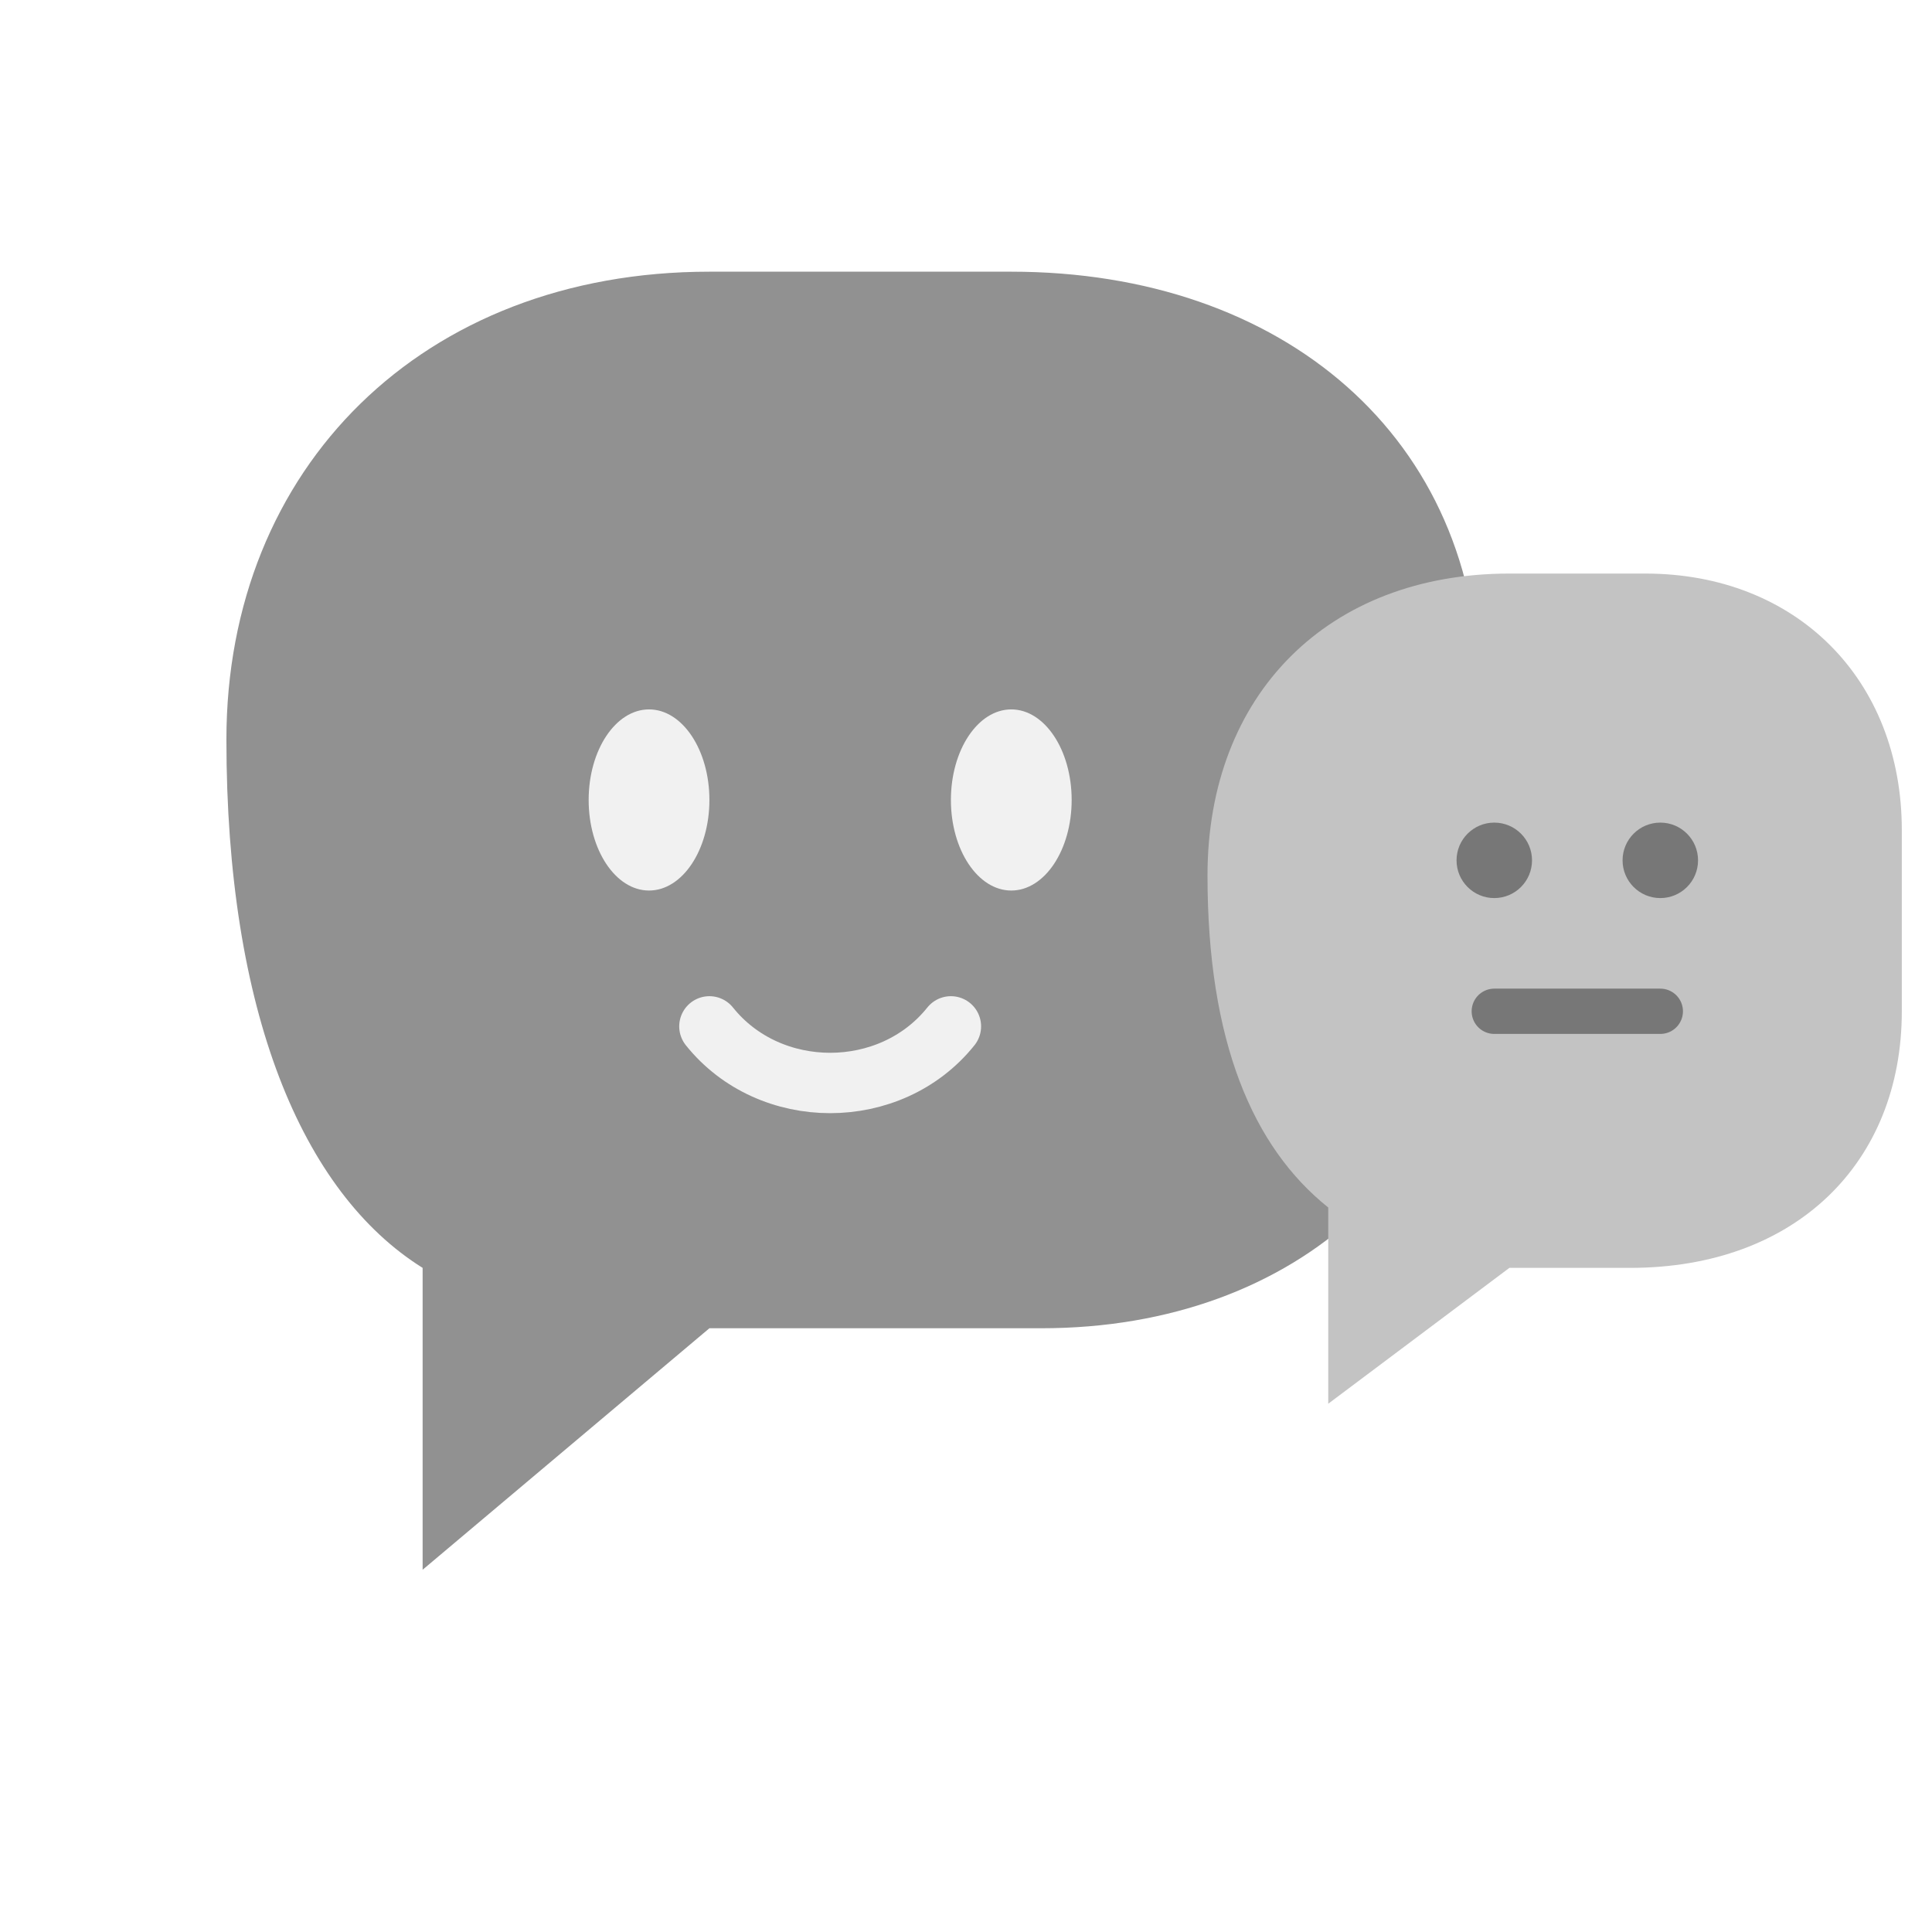
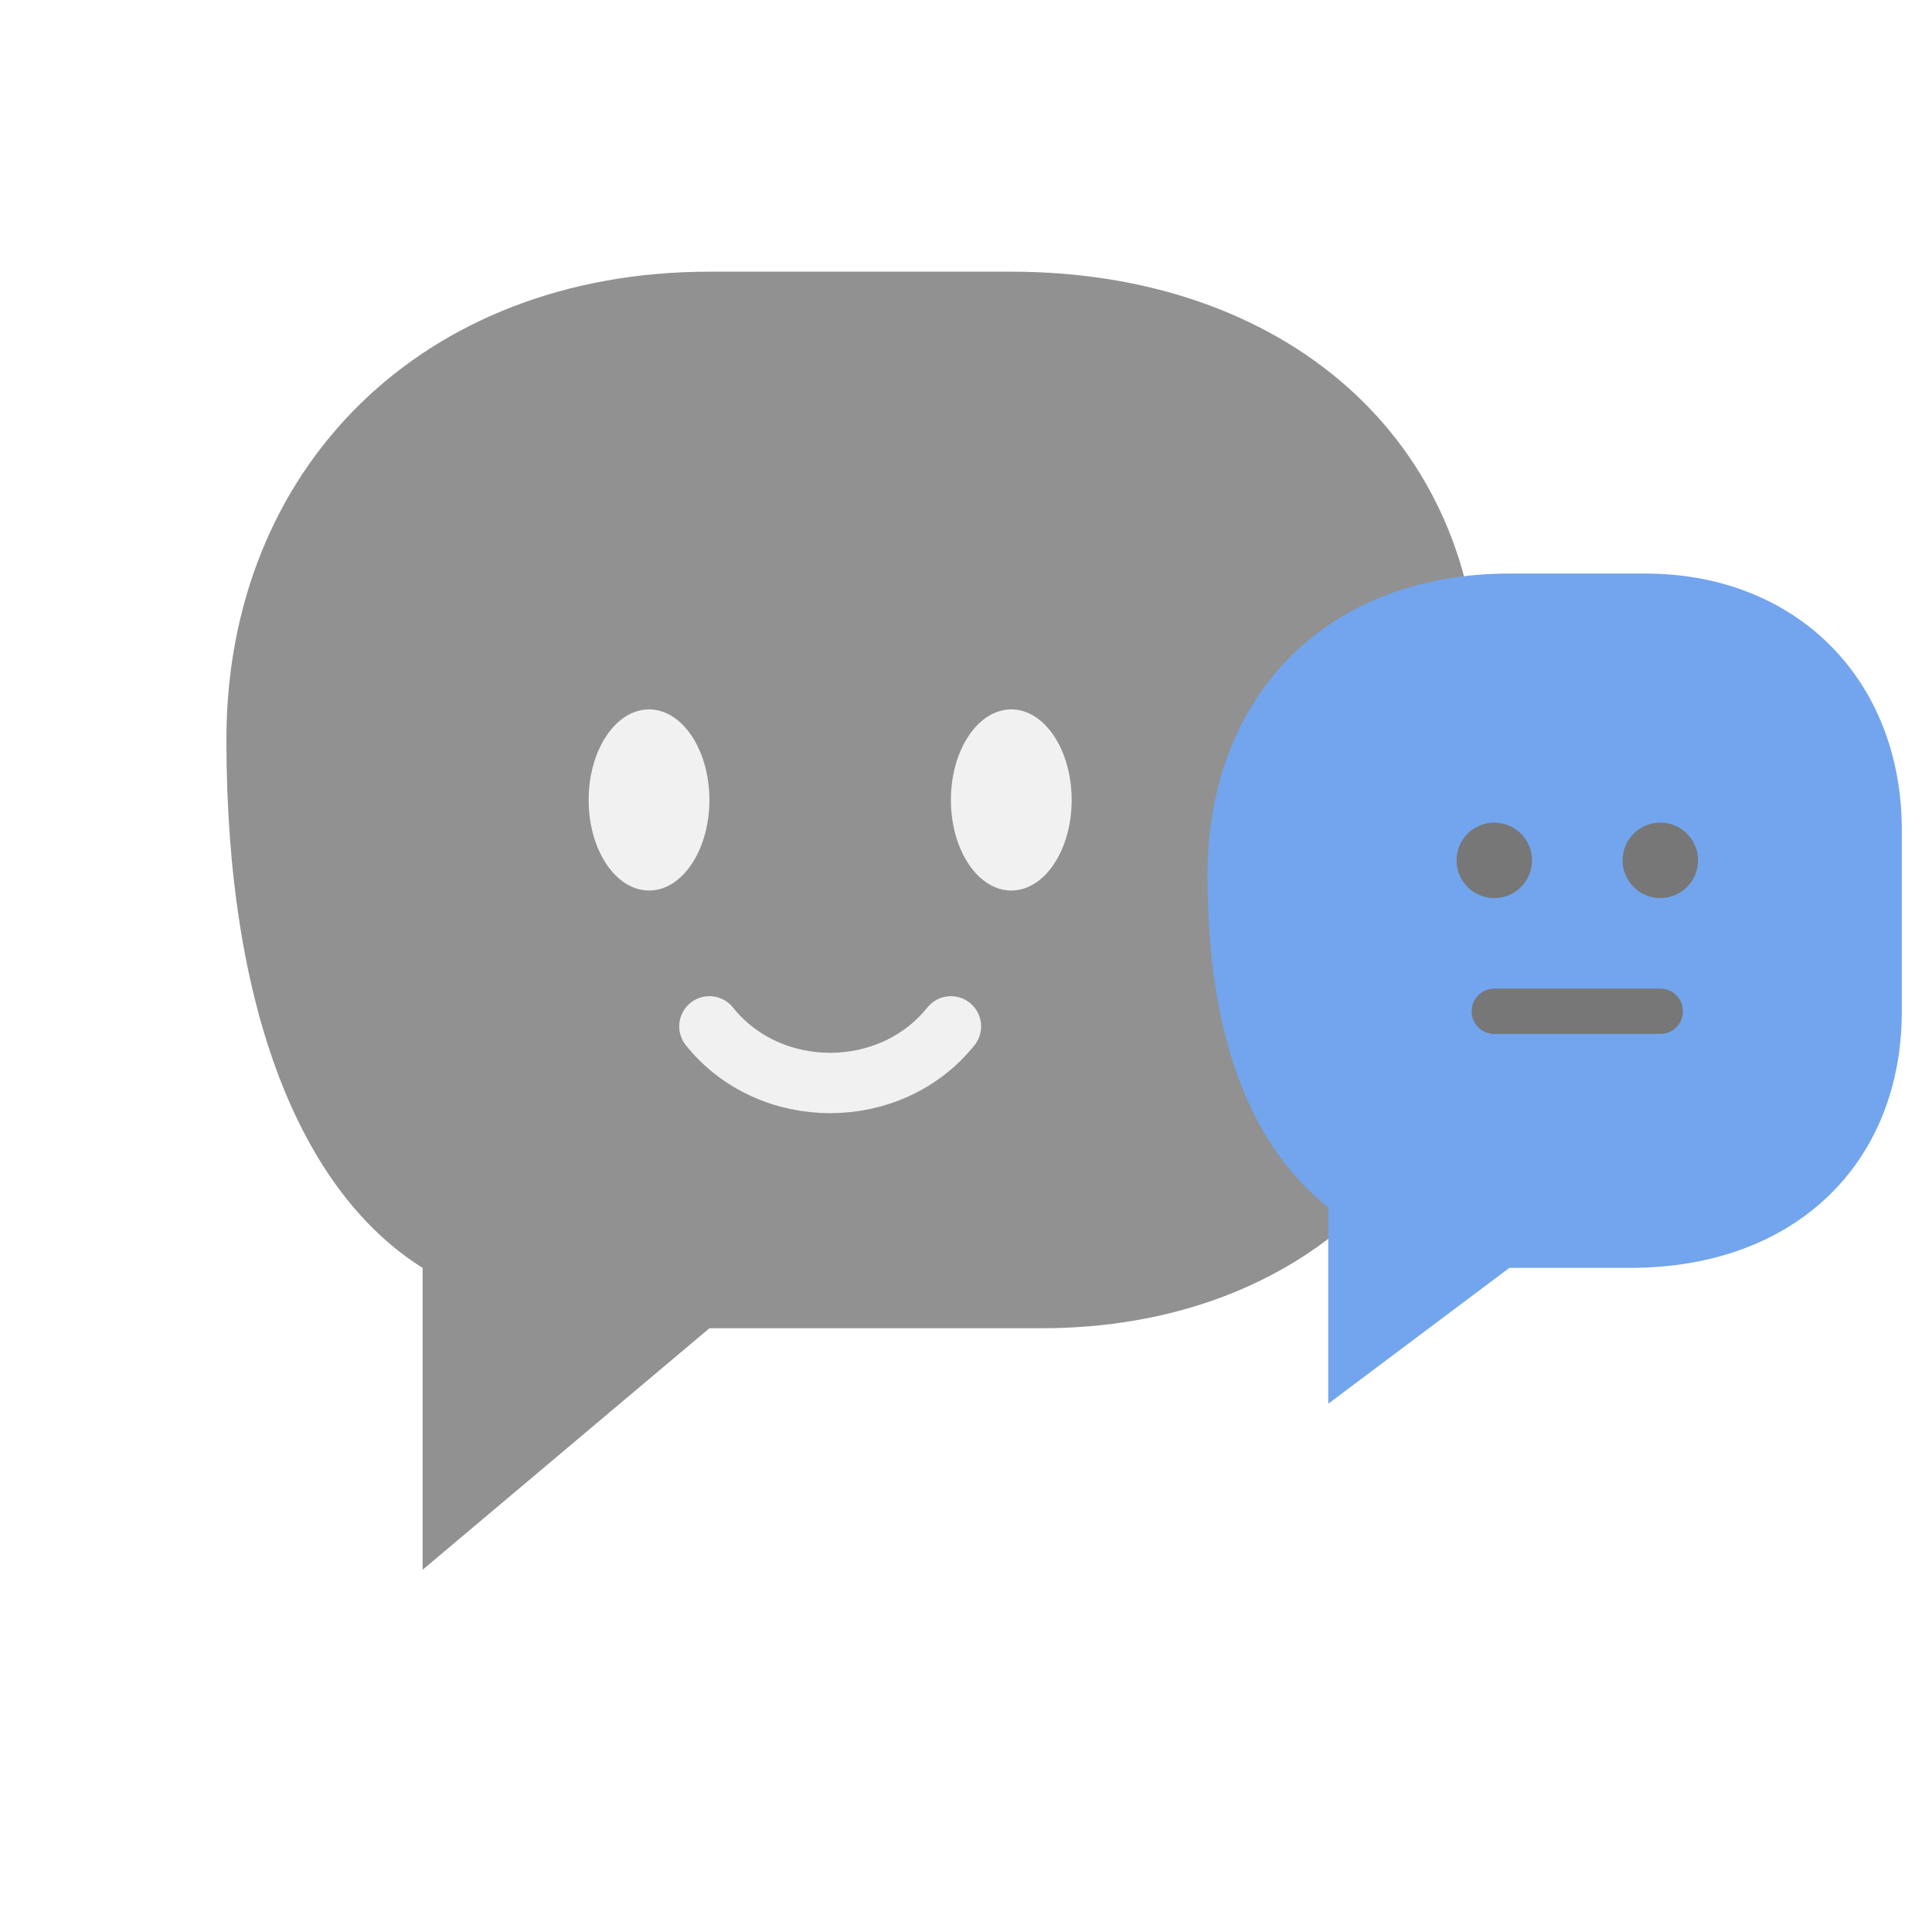
<svg xmlns="http://www.w3.org/2000/svg" viewBox="0 0 128 128" fill="none">
  <style>
    .bubble-a { transform-box: fill-box; transform-origin: center bottom; animation: bob 2.2s cubic-bezier(.7,0,.3,1) infinite; }
    .bubble-b { transform-box: fill-box; transform-origin: center bottom; animation: bob 2.2s cubic-bezier(.7,0,.3,1) .35s infinite; }
    @keyframes bob { 0%,100% { transform: translateY(0) scale(1); } 45% { transform: translateY(-5px) scale(1.04,.94); } 60% { transform: translateY(1px) scale(.97,1.04); } }
    @media (prefers-reduced-motion: reduce) { * { animation: none !important; } }
  </style>
  <g class="bubble-a">
    <path d="M15 49c0-18 13-31 32-31h20c18 0 31 11 31 28v15c0 16-12 27-29 27H47L28 104V84c-8-5-13-17-13-35Z" fill="#919191" />
    <ellipse cx="43" cy="53" rx="4" ry="6" fill="#F1F1F1" />
    <ellipse cx="67" cy="53" rx="4" ry="6" fill="#F1F1F1" />
    <path d="M47 68c4 5 12 5 16 0" stroke="#F1F1F1" stroke-width="4" stroke-linecap="round" />
  </g>
  <g class="bubble-b">
-     <path d="M80 58c0-12 8-20 20-20h9c10 0 17 7 17 17v12c0 10-7 17-18 17h-8l-12 9V80c-5-4-8-11-8-22Z" fill="#C3C3C3" />
+     <path d="M80 58c0-12 8-20 20-20h9c10 0 17 7 17 17v12c0 10-7 17-18 17h-8l-12 9V80c-5-4-8-11-8-22Z" fill="#72A5ED" />
    <circle cx="99" cy="57" r="2.5" fill="#777" />
    <circle cx="110" cy="57" r="2.5" fill="#777" />
    <path d="M99 67h11" stroke="#777" stroke-width="3" stroke-linecap="round" />
  </g>
</svg>
